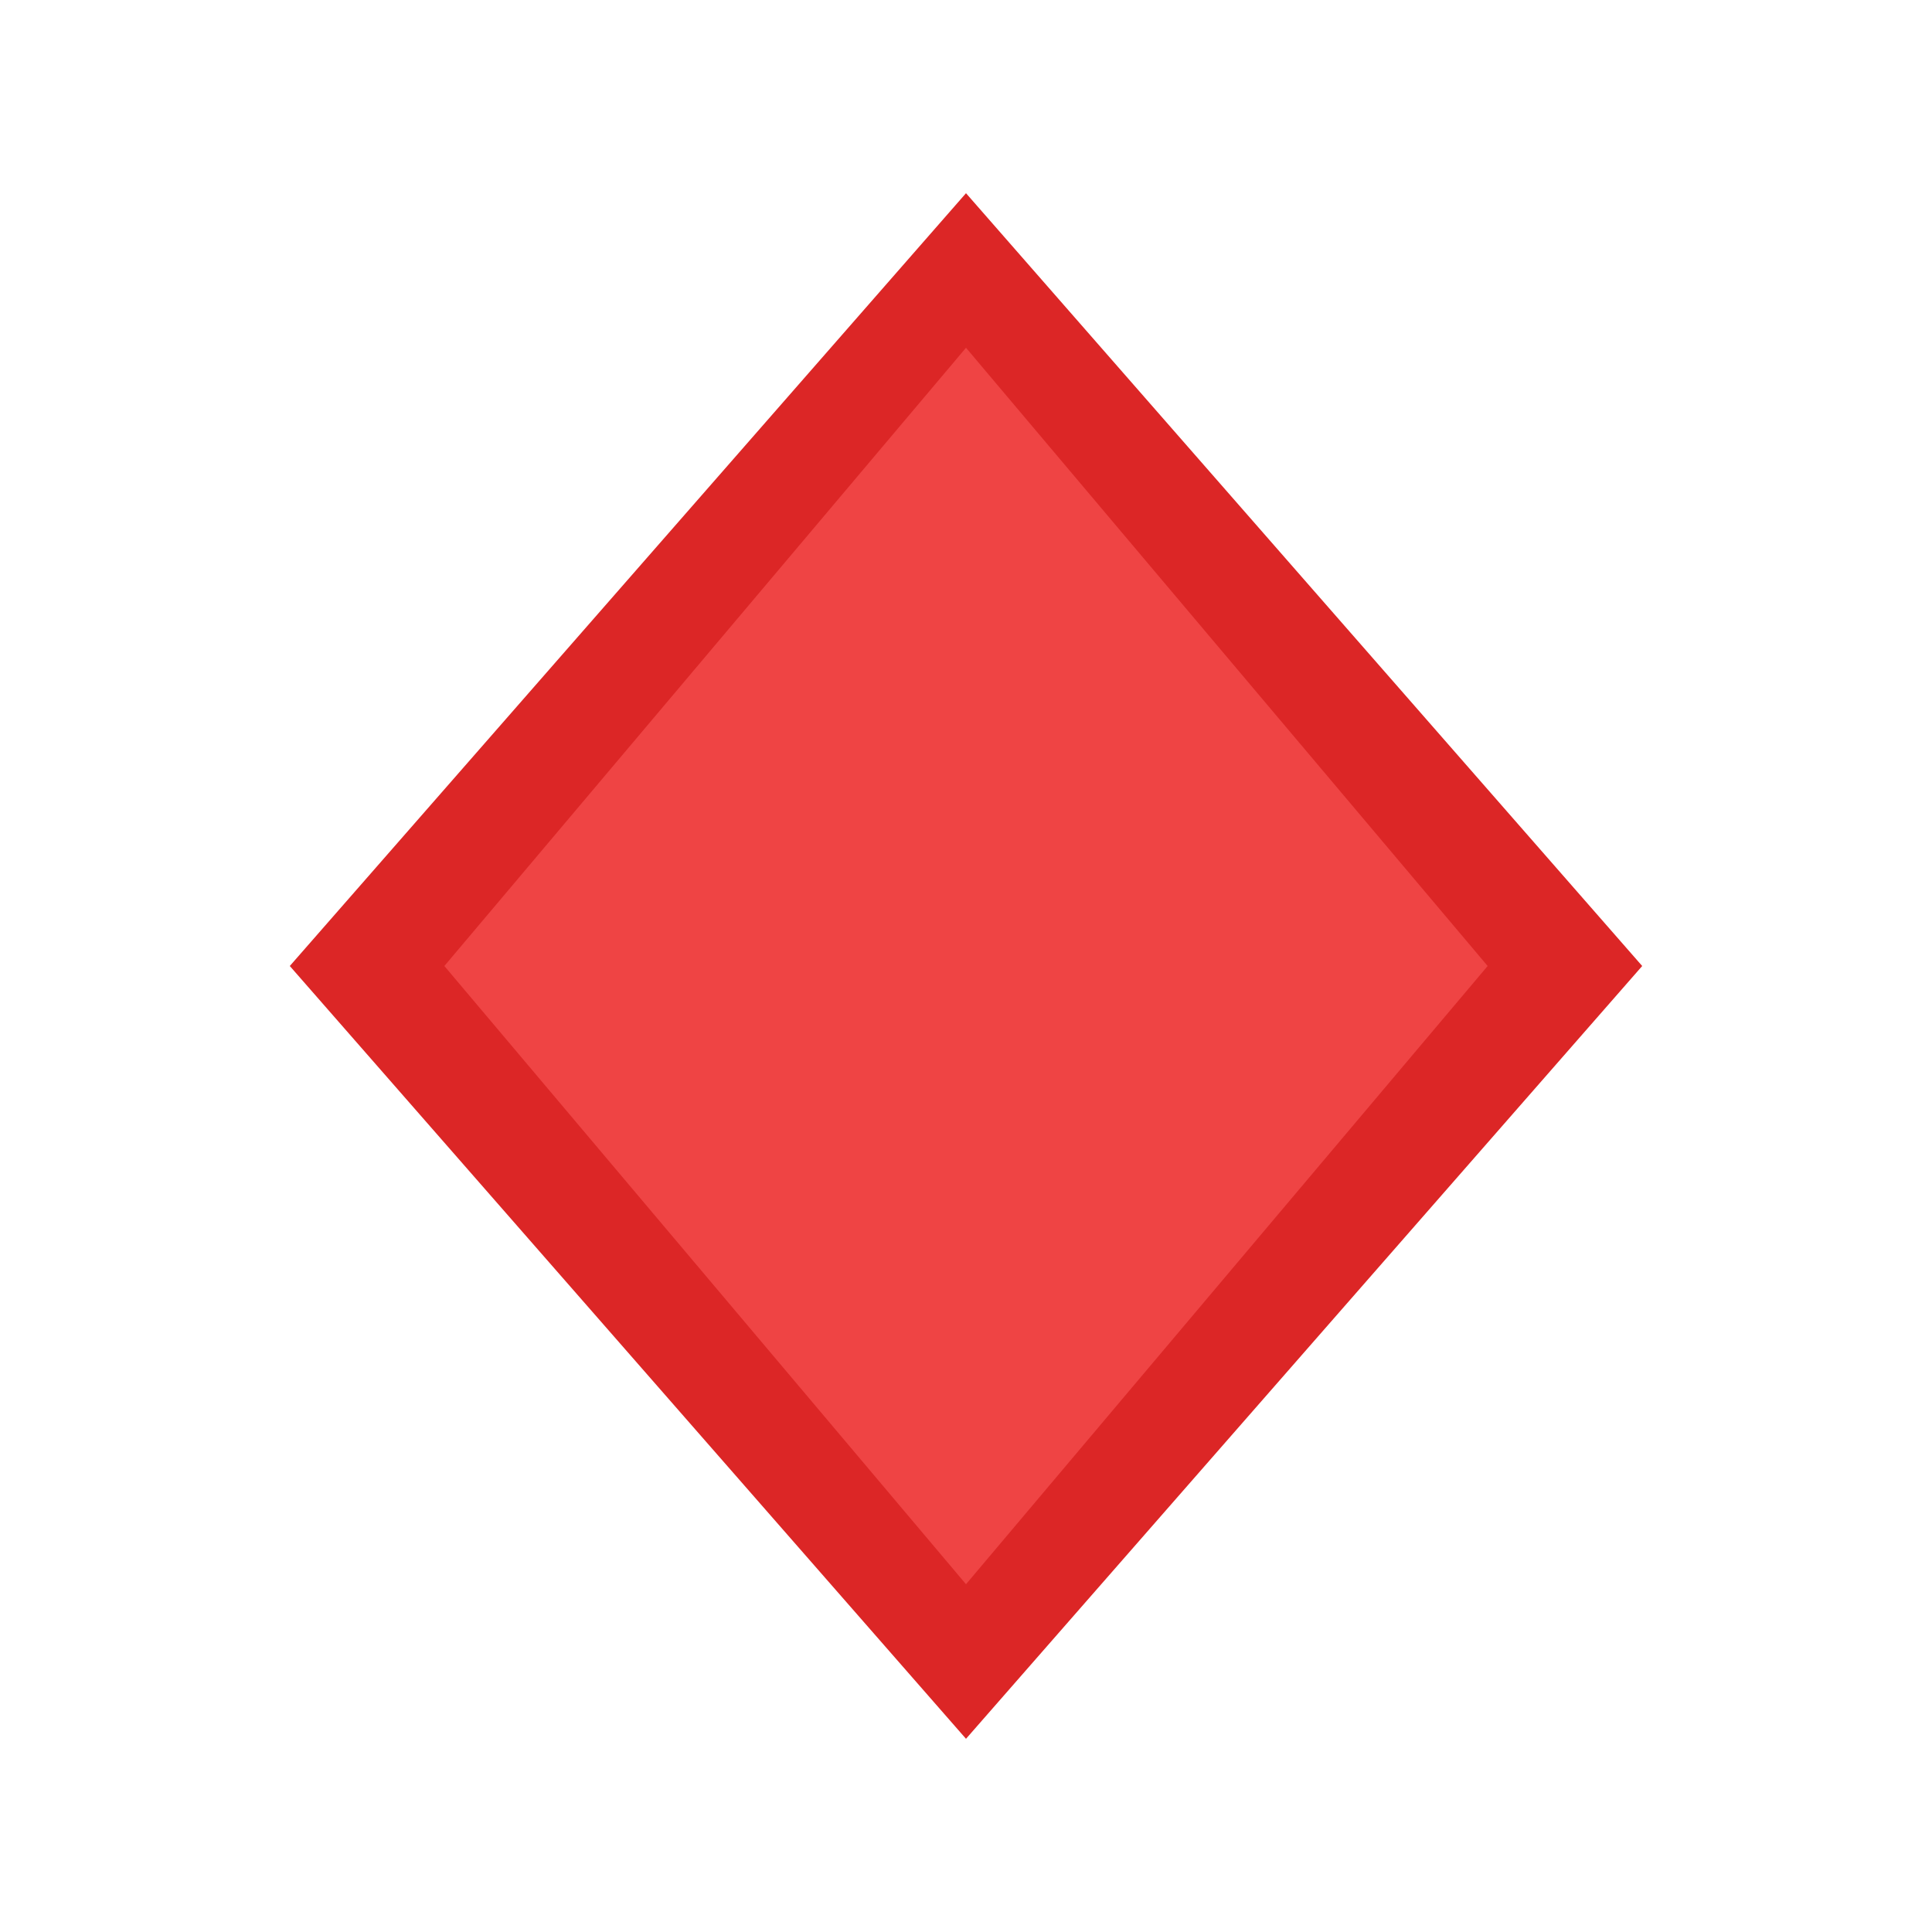
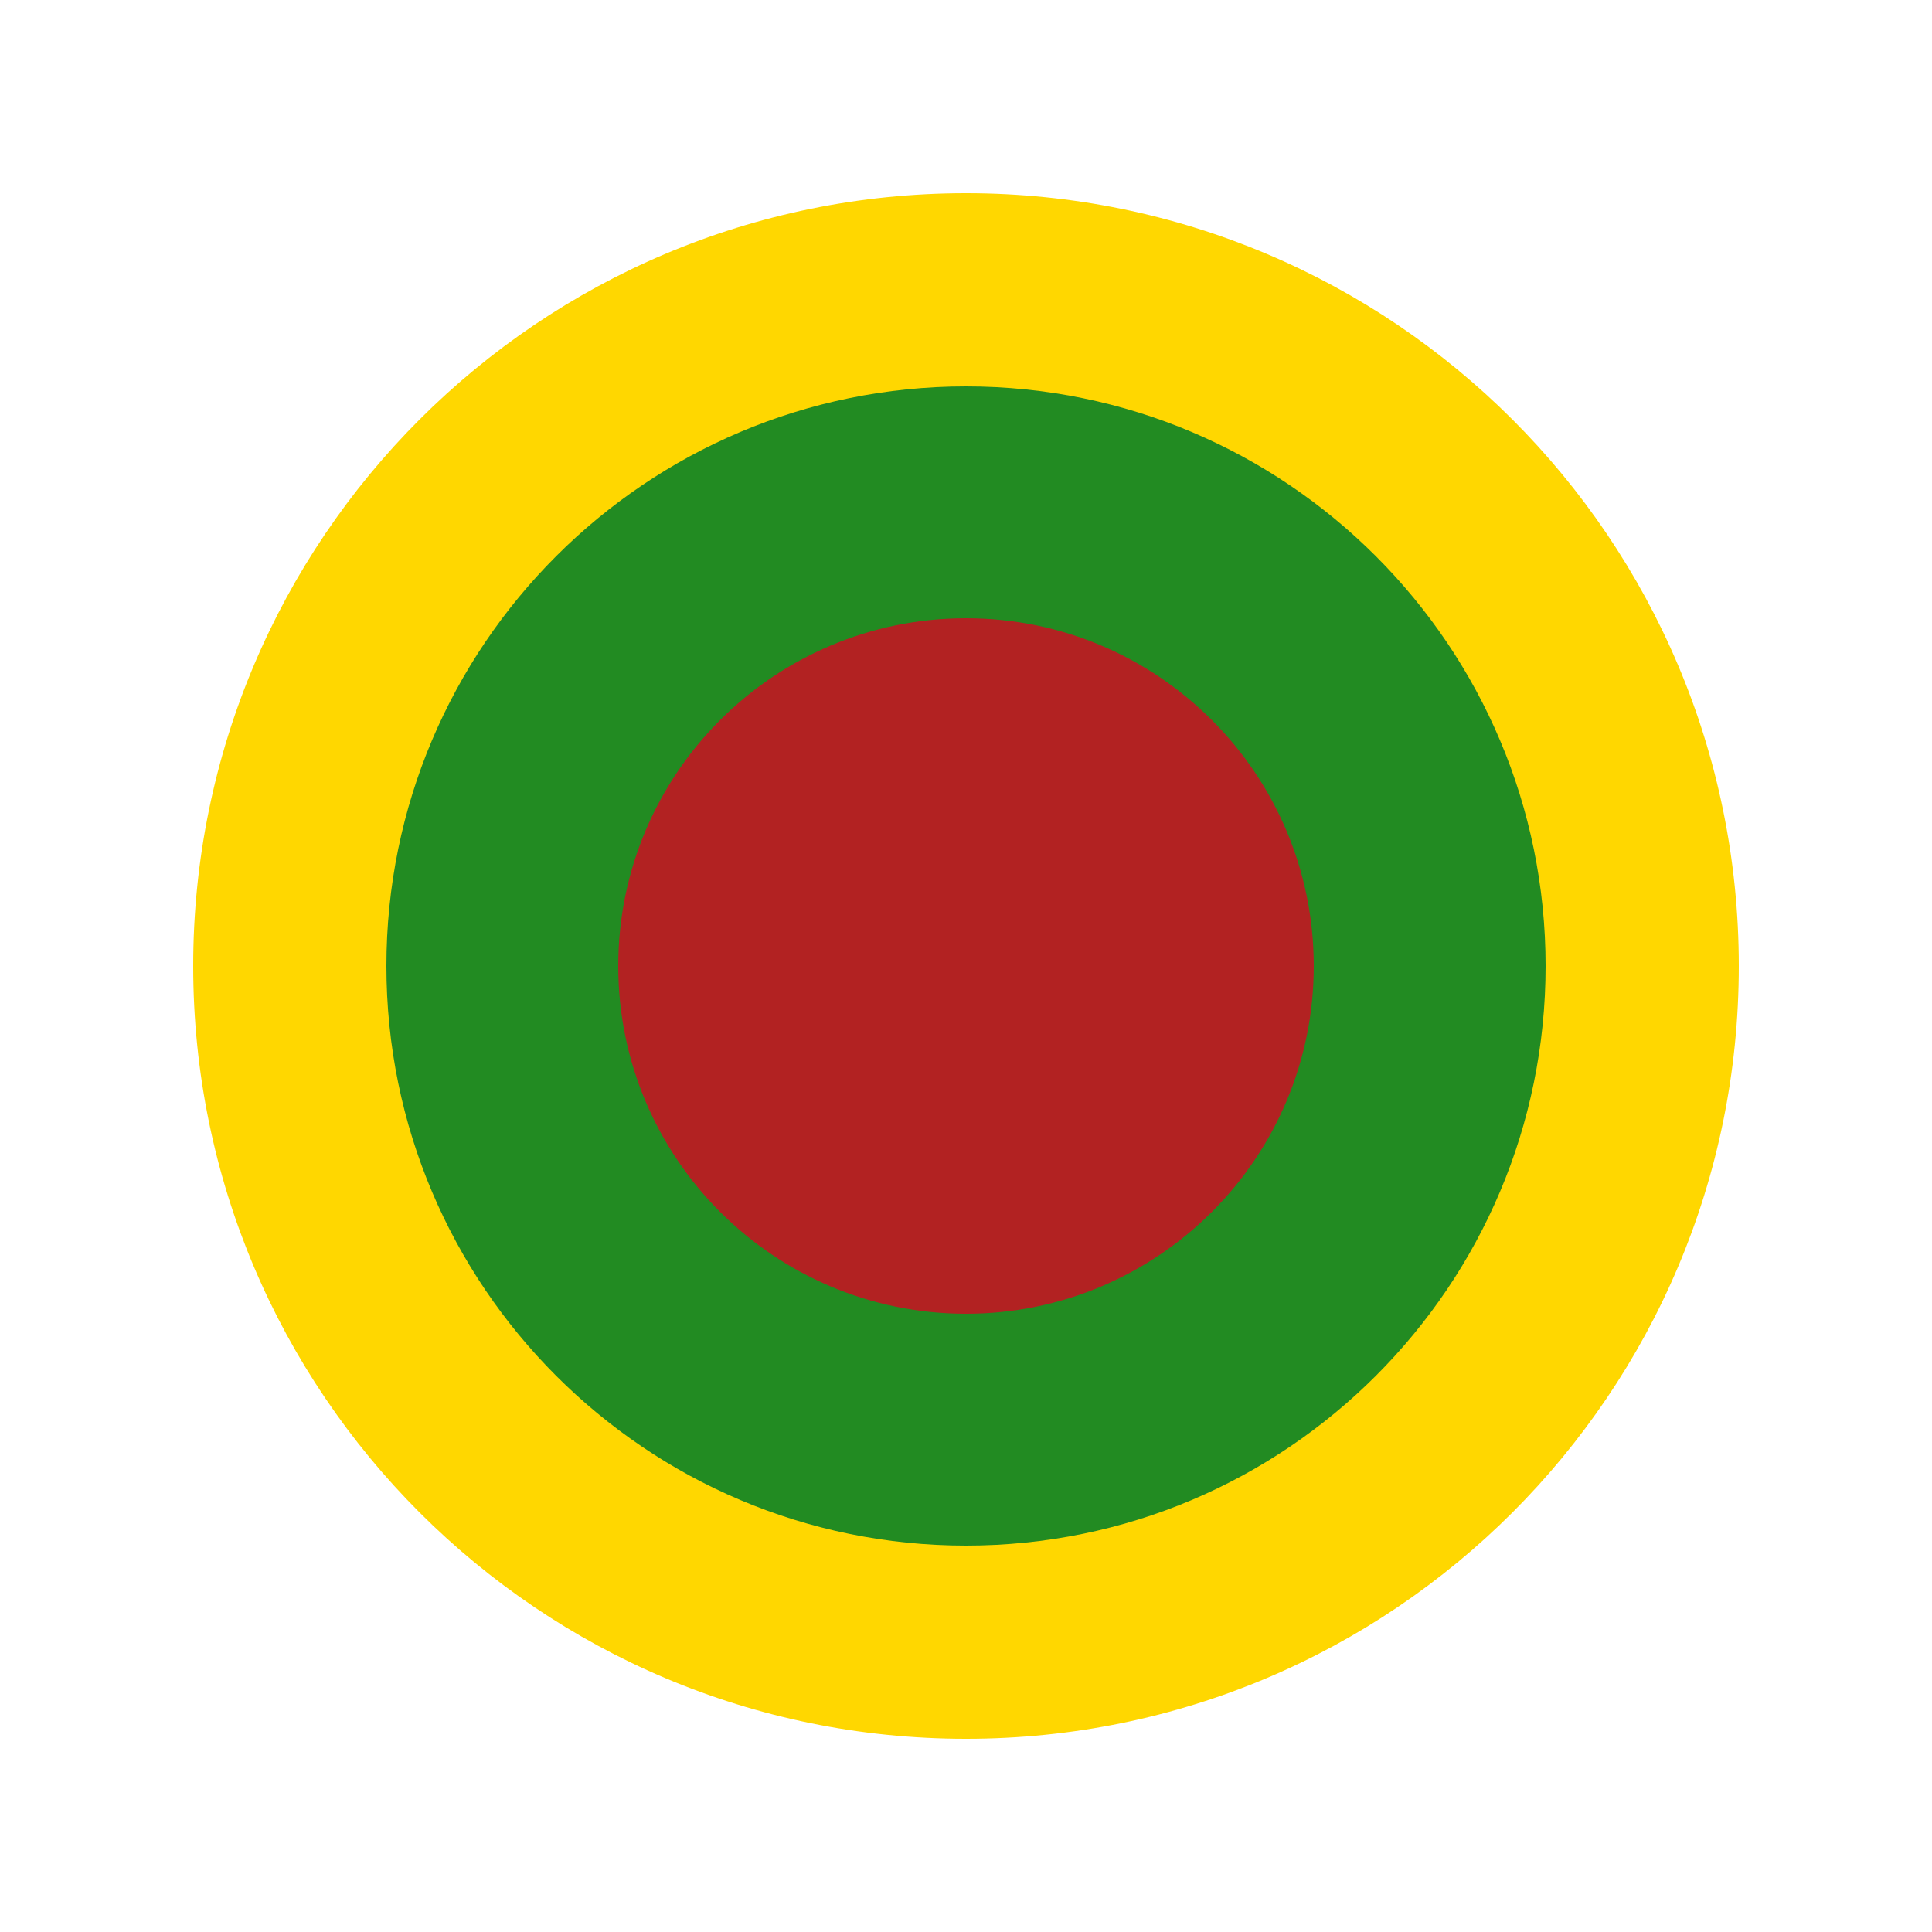
<svg xmlns="http://www.w3.org/2000/svg" viewBox="0 0 100 100" width="100" height="100">
-   <polygon points="50,10 85,50 50,90 15,50" fill="#dc2626" />
-   <polygon points="50,18 77,50 50,82 23,50" fill="#ef4444" />
+   <circle cx="50" cy="50" r="40" fill="#FFD700" />
+   <circle cx="50" cy="50" r="30" fill="#228B22" />
+   <circle cx="50" cy="50" r="18" fill="#B22222" />
</svg>
